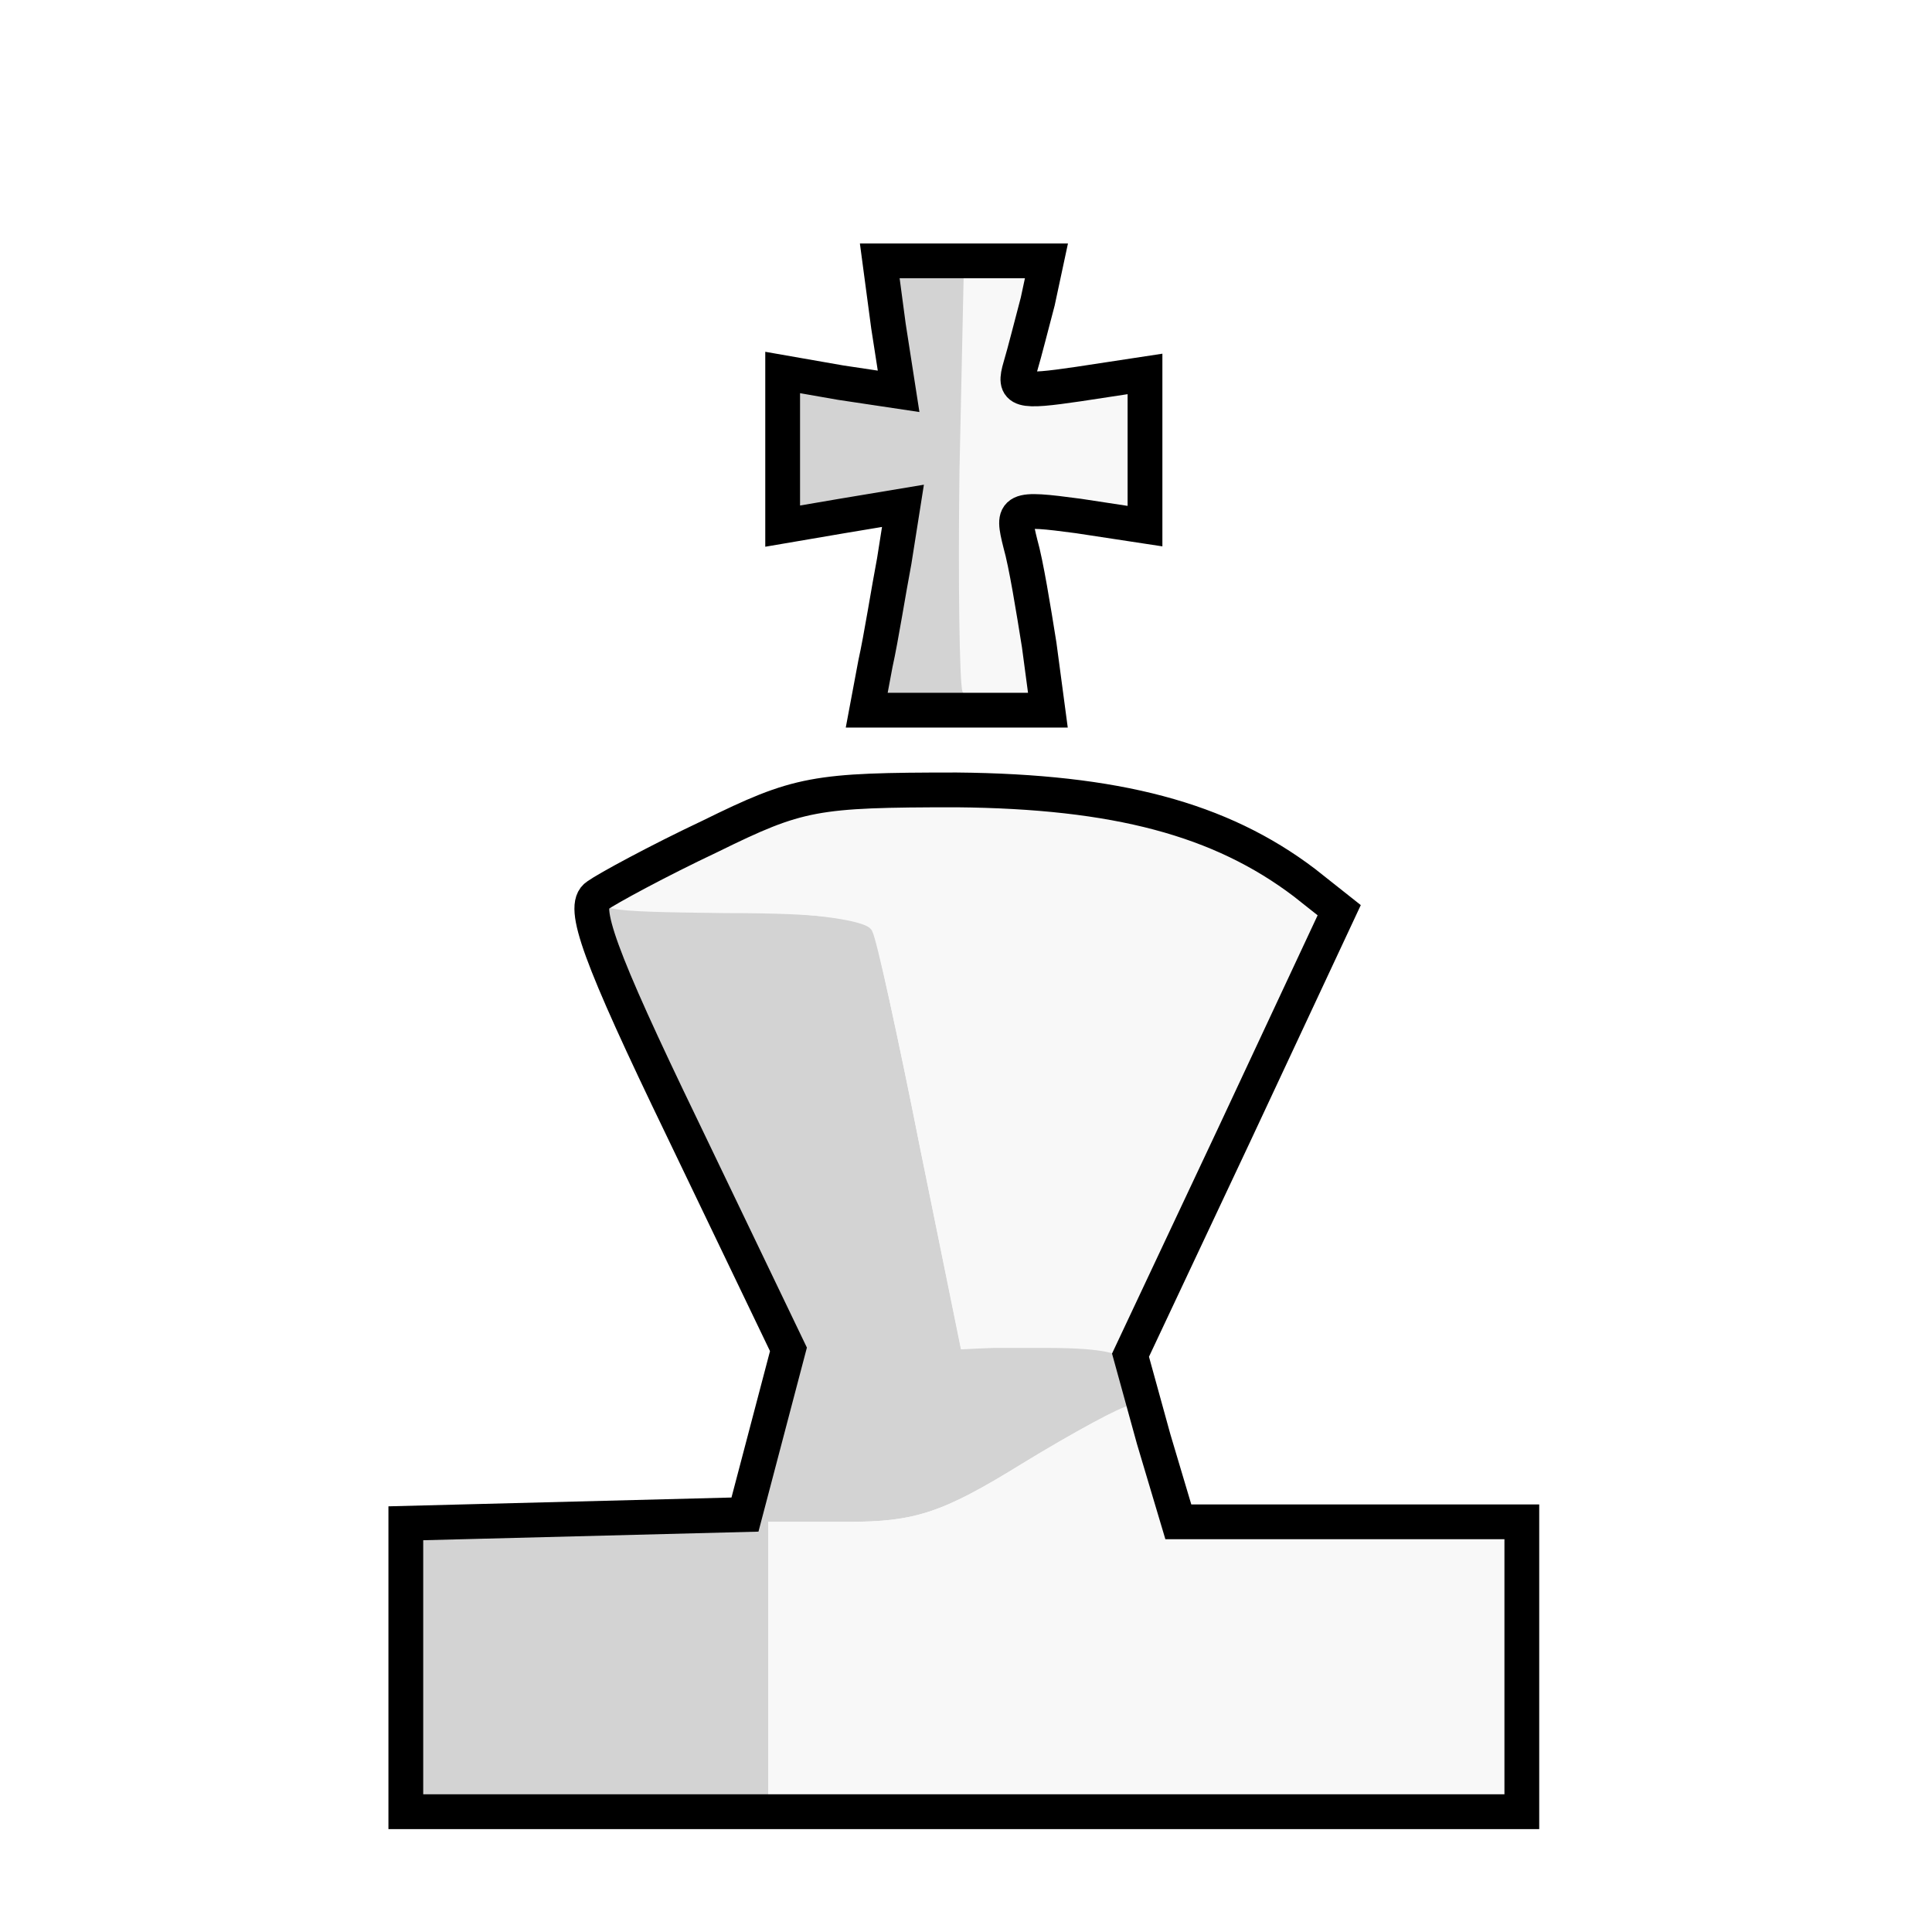
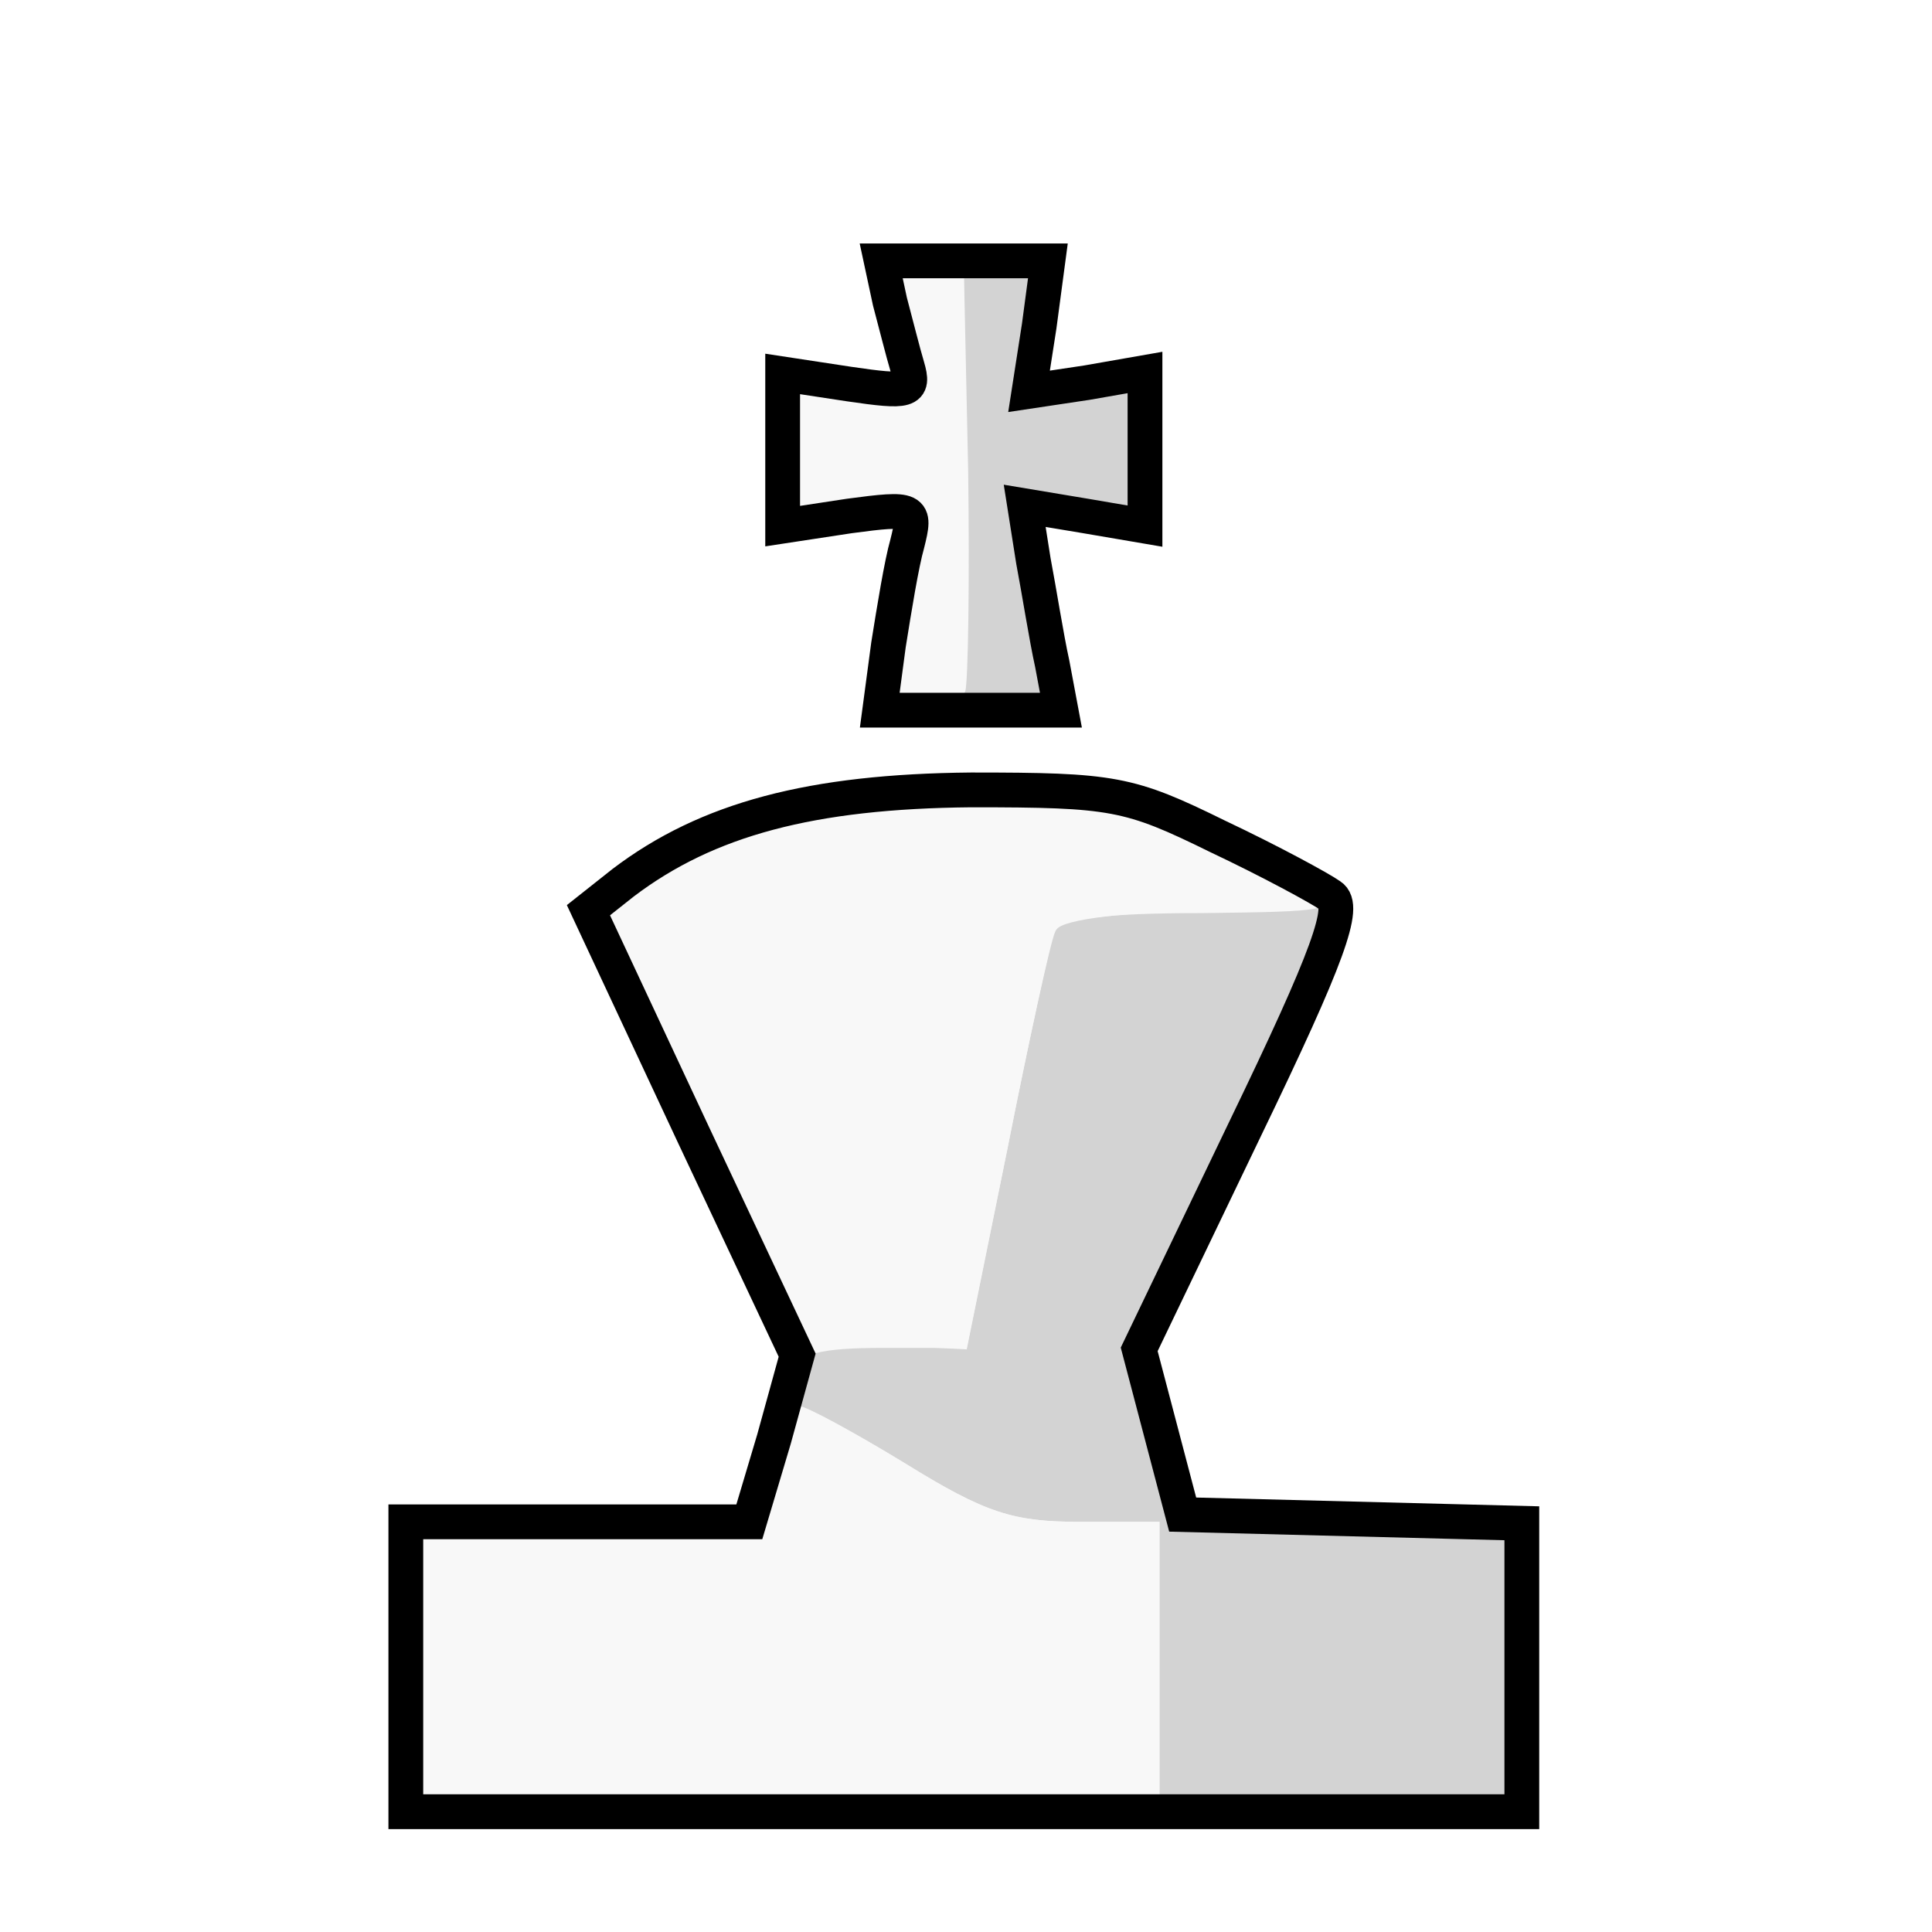
<svg xmlns="http://www.w3.org/2000/svg" height="133" viewBox="6150 1350 1333 1333" width="133">
-   <path d="m7200 2500v-100h-237l-17-57-16-58 72-153 72-154-24-19c-58-44-130-63-240-64-98 0-109 2-170 32-36 17-71 36-78 41-11 7 1 41 59 161l73 152-15 57-15 57-117 3-117 3v199h770zm-333-705c-4-25-9-56-13-70-6-24-5-25 40-19l46 7v-105l-46 7c-41 6-45 5-40-12 3-10 8-30 12-45l6-28h-115l6 45 7 45-40-6-40-7v106l41-7 42-7-6 38c-4 21-9 53-13 71l-6 32h125z" fill="#f8f8f8" />
-   <path d="m6430 2500v-99l117-3 117-3 15-57 15-57-72-150c-40-83-72-151-72-153s45-2 99 0c65 2 101 7 104 15 2 7 17 74 32 150l28 137h58c43 0 58 4 63 16 8 21 8 24-4 24-5 0-39 18-75 40-55 34-74 40-120 40h-55v200h-250zm324-692c4-18 9-50 13-71l6-38-42 7-41 7v-106l40 7 40 6-7-45c-6-44-5-45 23-45h29v310h-34c-32 0-33-1-27-32zm179-148c0-30 2-43 4-27 2 15 2 39 0 55-2 15-4 2-4-28z" fill="#d3d3d3" />
-   <path d="m6680 2500v-100h55c46 0 65-6 120-40 36-22 69-40 74-40 4 0 14 18 21 40l13 40h237v200h-520zm105-357c-15-76-30-144-33-150-3-9-33-13-101-13-89-1-94-2-76-16 22-17 81-44 131-61 46-15 191-9 249 11 47 16 115 55 115 66 0 3-31 70-68 150l-67 145-61 3-61 3zm29-316c-2-7-3-76-2-152l3-140 29-3c26-3 28-1 22 22-3 14-9 37-12 51-5 19-3 24 7 21 8-2 26-7 42-10 27-6 27-6 27 44v50l-42-6-41-7 6 39c4 21 9 54 13 72 6 30 5 32-20 32-15 0-29-6-32-13z" fill="#f8f8f8" />
-   <path d="m7200 2500v-100h-237l-17-57-16-58 72-153 72-154-24-19c-58-44-130-63-240-64-98 0-109 2-170 32-36 17-71 36-78 41-11 7 1 41 59 161l73 152-15 57-15 57-117 3-117 3v199h770zm-333-705c-4-25-9-56-13-70-6-24-5-25 40-19l46 7v-105l-46 7c-41 6-45 5-40-12 3-10 8-30 12-45l6-28h-115l6 45 7 45-40-6-40-7v106l41-7 42-7-6 38c-4 21-9 53-13 71l-6 32h125z" fill="none" stroke="#000" stroke-width="24" />
+   <path d="M6430 2500v-100h237l17-57 16-58-72-153-72-154 24-19c58-44 130-63 240-64 98 0 109 2 170 32 36 17 71 36 78 41 11 7-1 41-59 161l-73 152 15 57 15 57 117 3 117 3v199h-770zm333-705c4-25 9-56 13-70 6-24 5-25-40-19l-46 7v-105l46 7c41 6 45 5 40-12-3-10-8-30-12-45l-6-28h115l-6 45-7 45 40-6 40-7v106l-41-7-42-7 6 38c4 21 9 53 13 71l6 32h-125z" fill="#f8f8f8" />
+   <path d="M7200 2500v-99l-117-3-117-3-15-57-15-57 72-150c40-83 72-151 72-153s-45-2-99 0c-65 2-101 7-104 15-2 7-17 74-32 150l-28 137h-58c-43 0-58 4-63 16-8 21-8 24 4 24 5 0 39 18 75 40 55 34 74 40 120 40h55v200h250zm-324-692c-4-18-9-50-13-71l-6-38 42 7 41 7v-106l-40 7-40 6 7-45c6-44 5-45-23-45h-29v310h34c32 0 33-1 27-32zm-179-148c0-30-2-43-4-27-2 15-2 39 0 55 2 15 4 2 4-28z" fill="#d3d3d3" />
+   <path d="M6950 2500v-100h-55c-46 0-65-6-120-40-36-22-69-40-74-40-4 0-14 18-21 40l-13 40h-237v200h520zm-105-357c15-76 30-144 33-150 3-9 33-13 101-13 89-1 94-2 76-16-22-17-81-44-131-61-46-15-191-9-249 11-47 16-115 55-115 66 0 3 31 70 68 150l67 145 61 3 61 3zm-29-316c2-7 3-76 2-152l-3-140-29-3c-26-3-28-1-22 22 3 14 9 37 12 51 5 19 3 24-7 21-8-2-26-7-42-10-27-6-27-6-27 44v50l42-6 41-7-6 39c-4 21-9 54-13 72-6 30-5 32 20 32 15 0 29-6 32-13z" fill="#f8f8f8" />
+   <path d="M6430 2500v-100h237l17-57 16-58-72-153-72-154 24-19c58-44 130-63 240-64 98 0 109 2 170 32 36 17 71 36 78 41 11 7-1 41-59 161l-73 152 15 57 15 57 117 3 117 3v199h-770zm333-705c4-25 9-56 13-70 6-24 5-25-40-19l-46 7v-105l46 7c41 6 45 5 40-12-3-10-8-30-12-45l-6-28h115l-6 45-7 45 40-6 40-7v106l-41-7-42-7 6 38c4 21 9 53 13 71l6 32h-125z" fill="none" stroke="#000" stroke-width="24" />
</svg>
